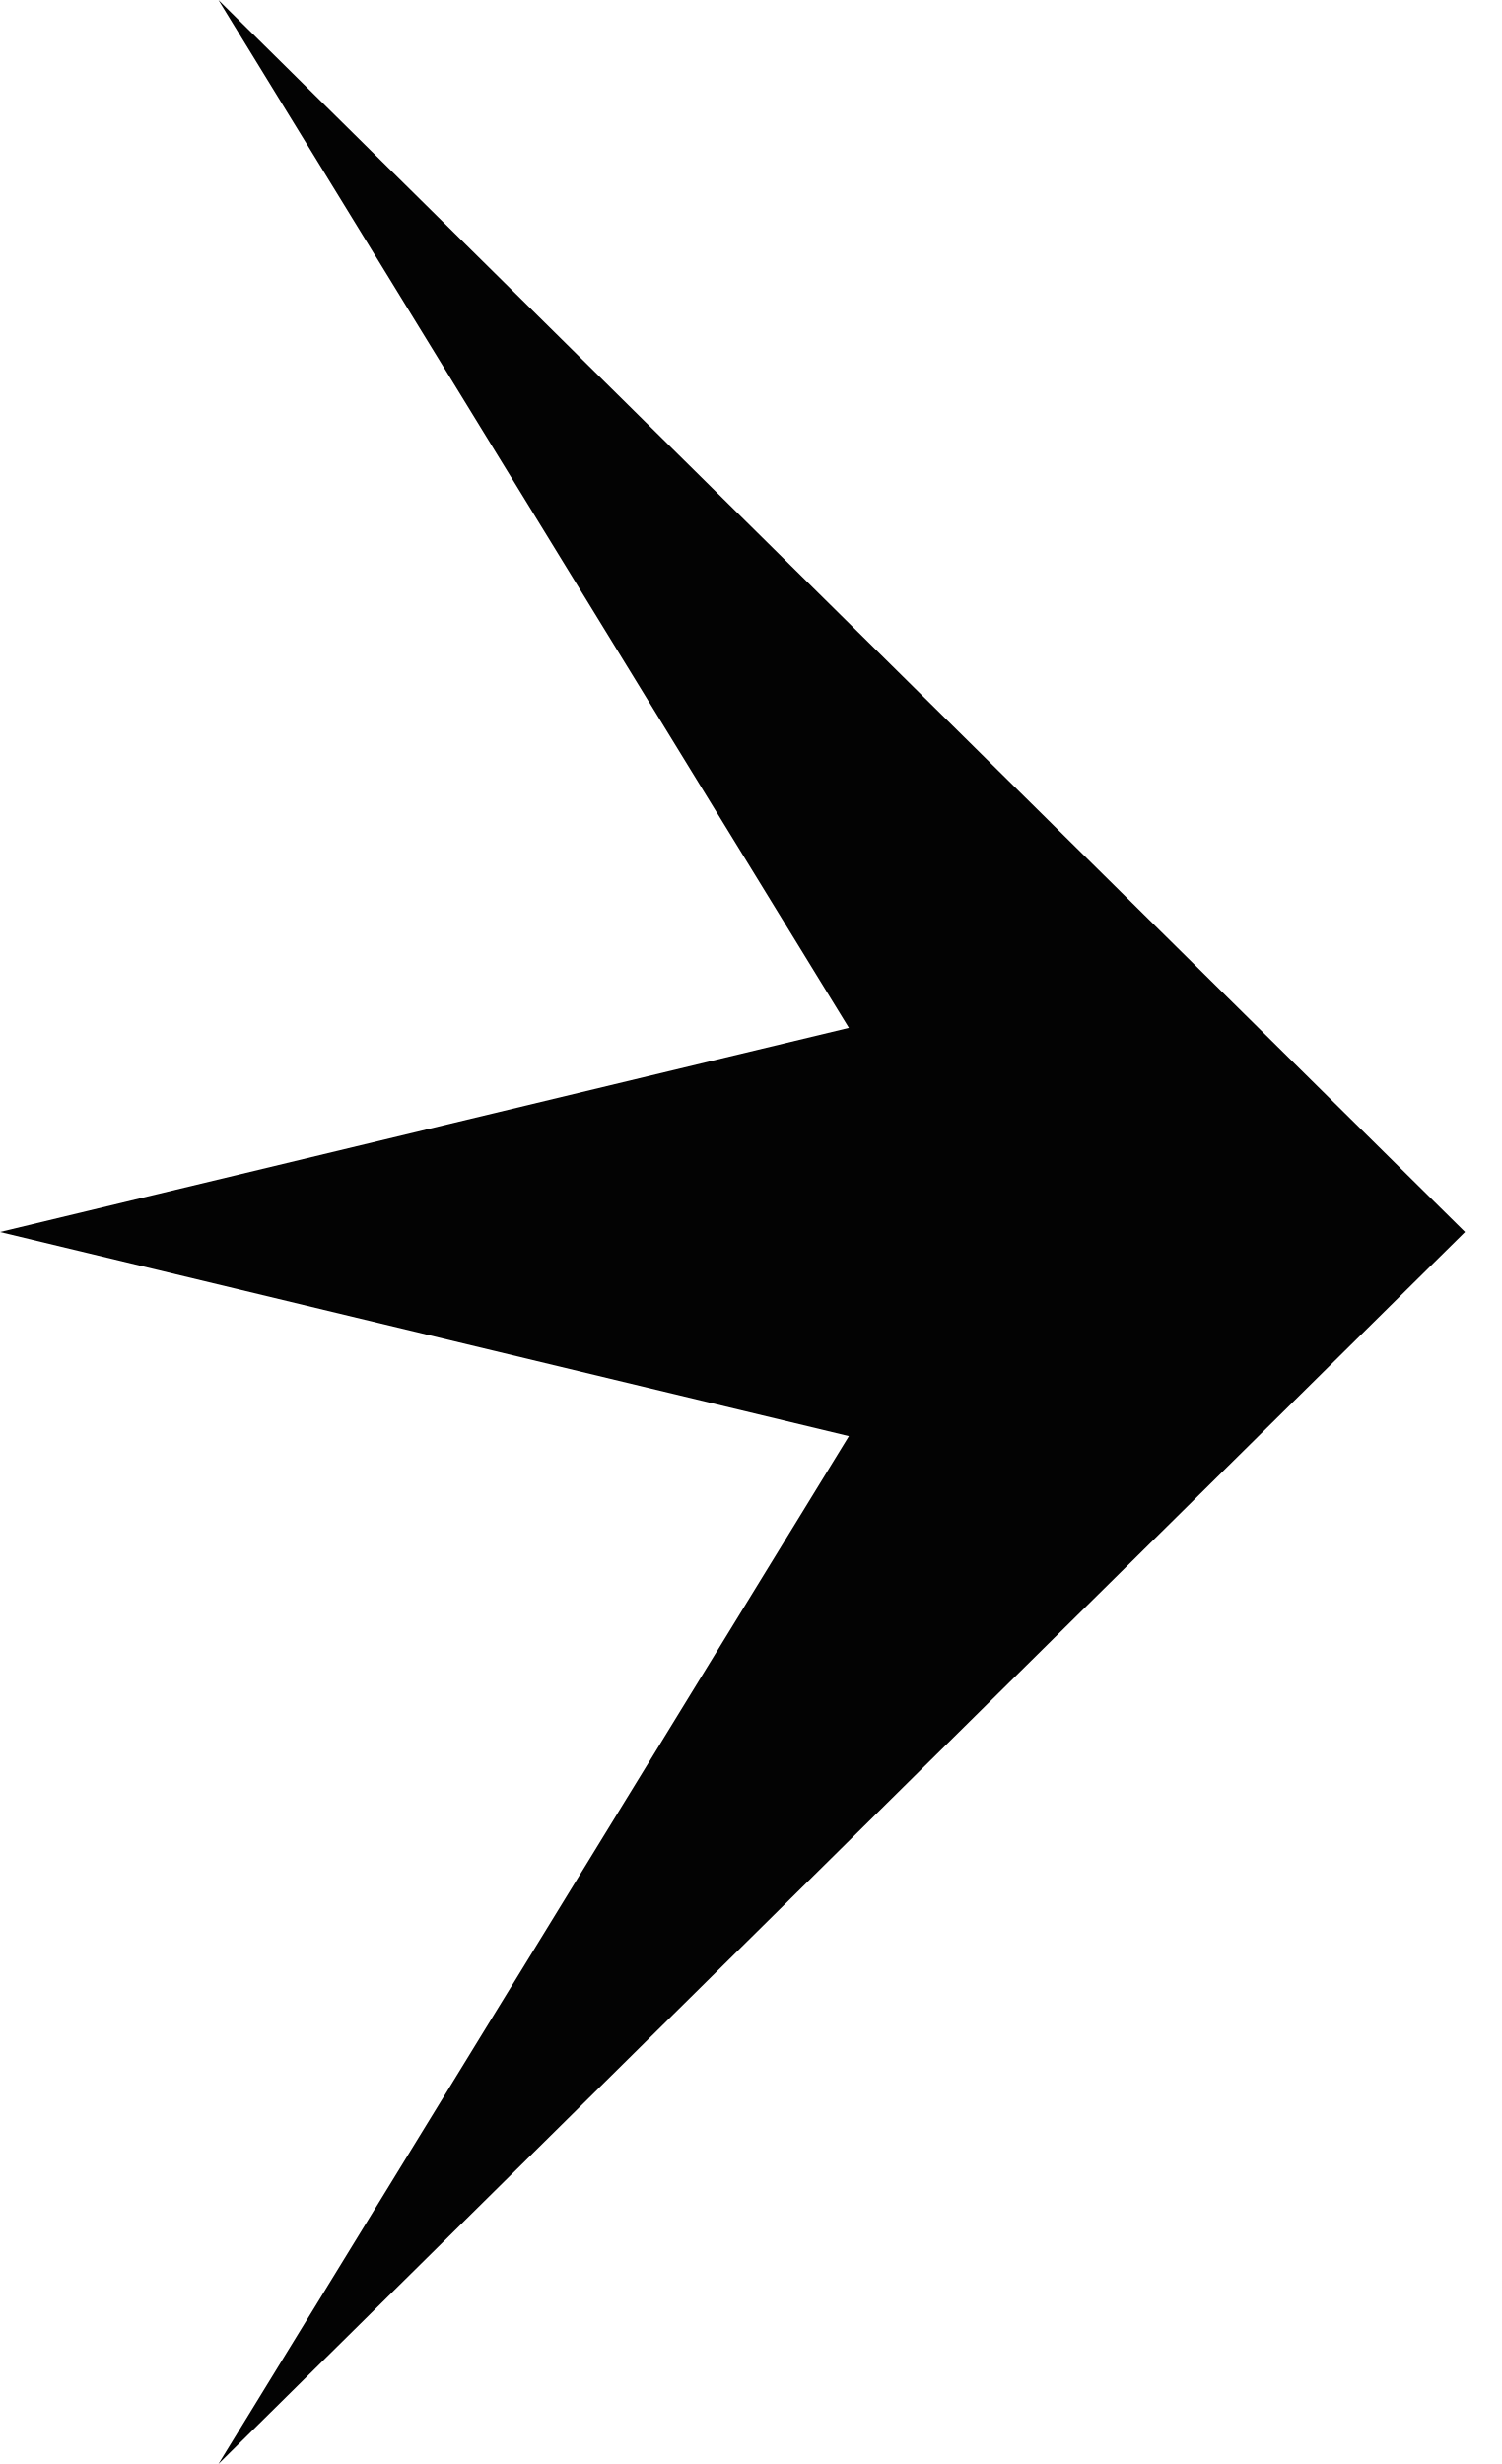
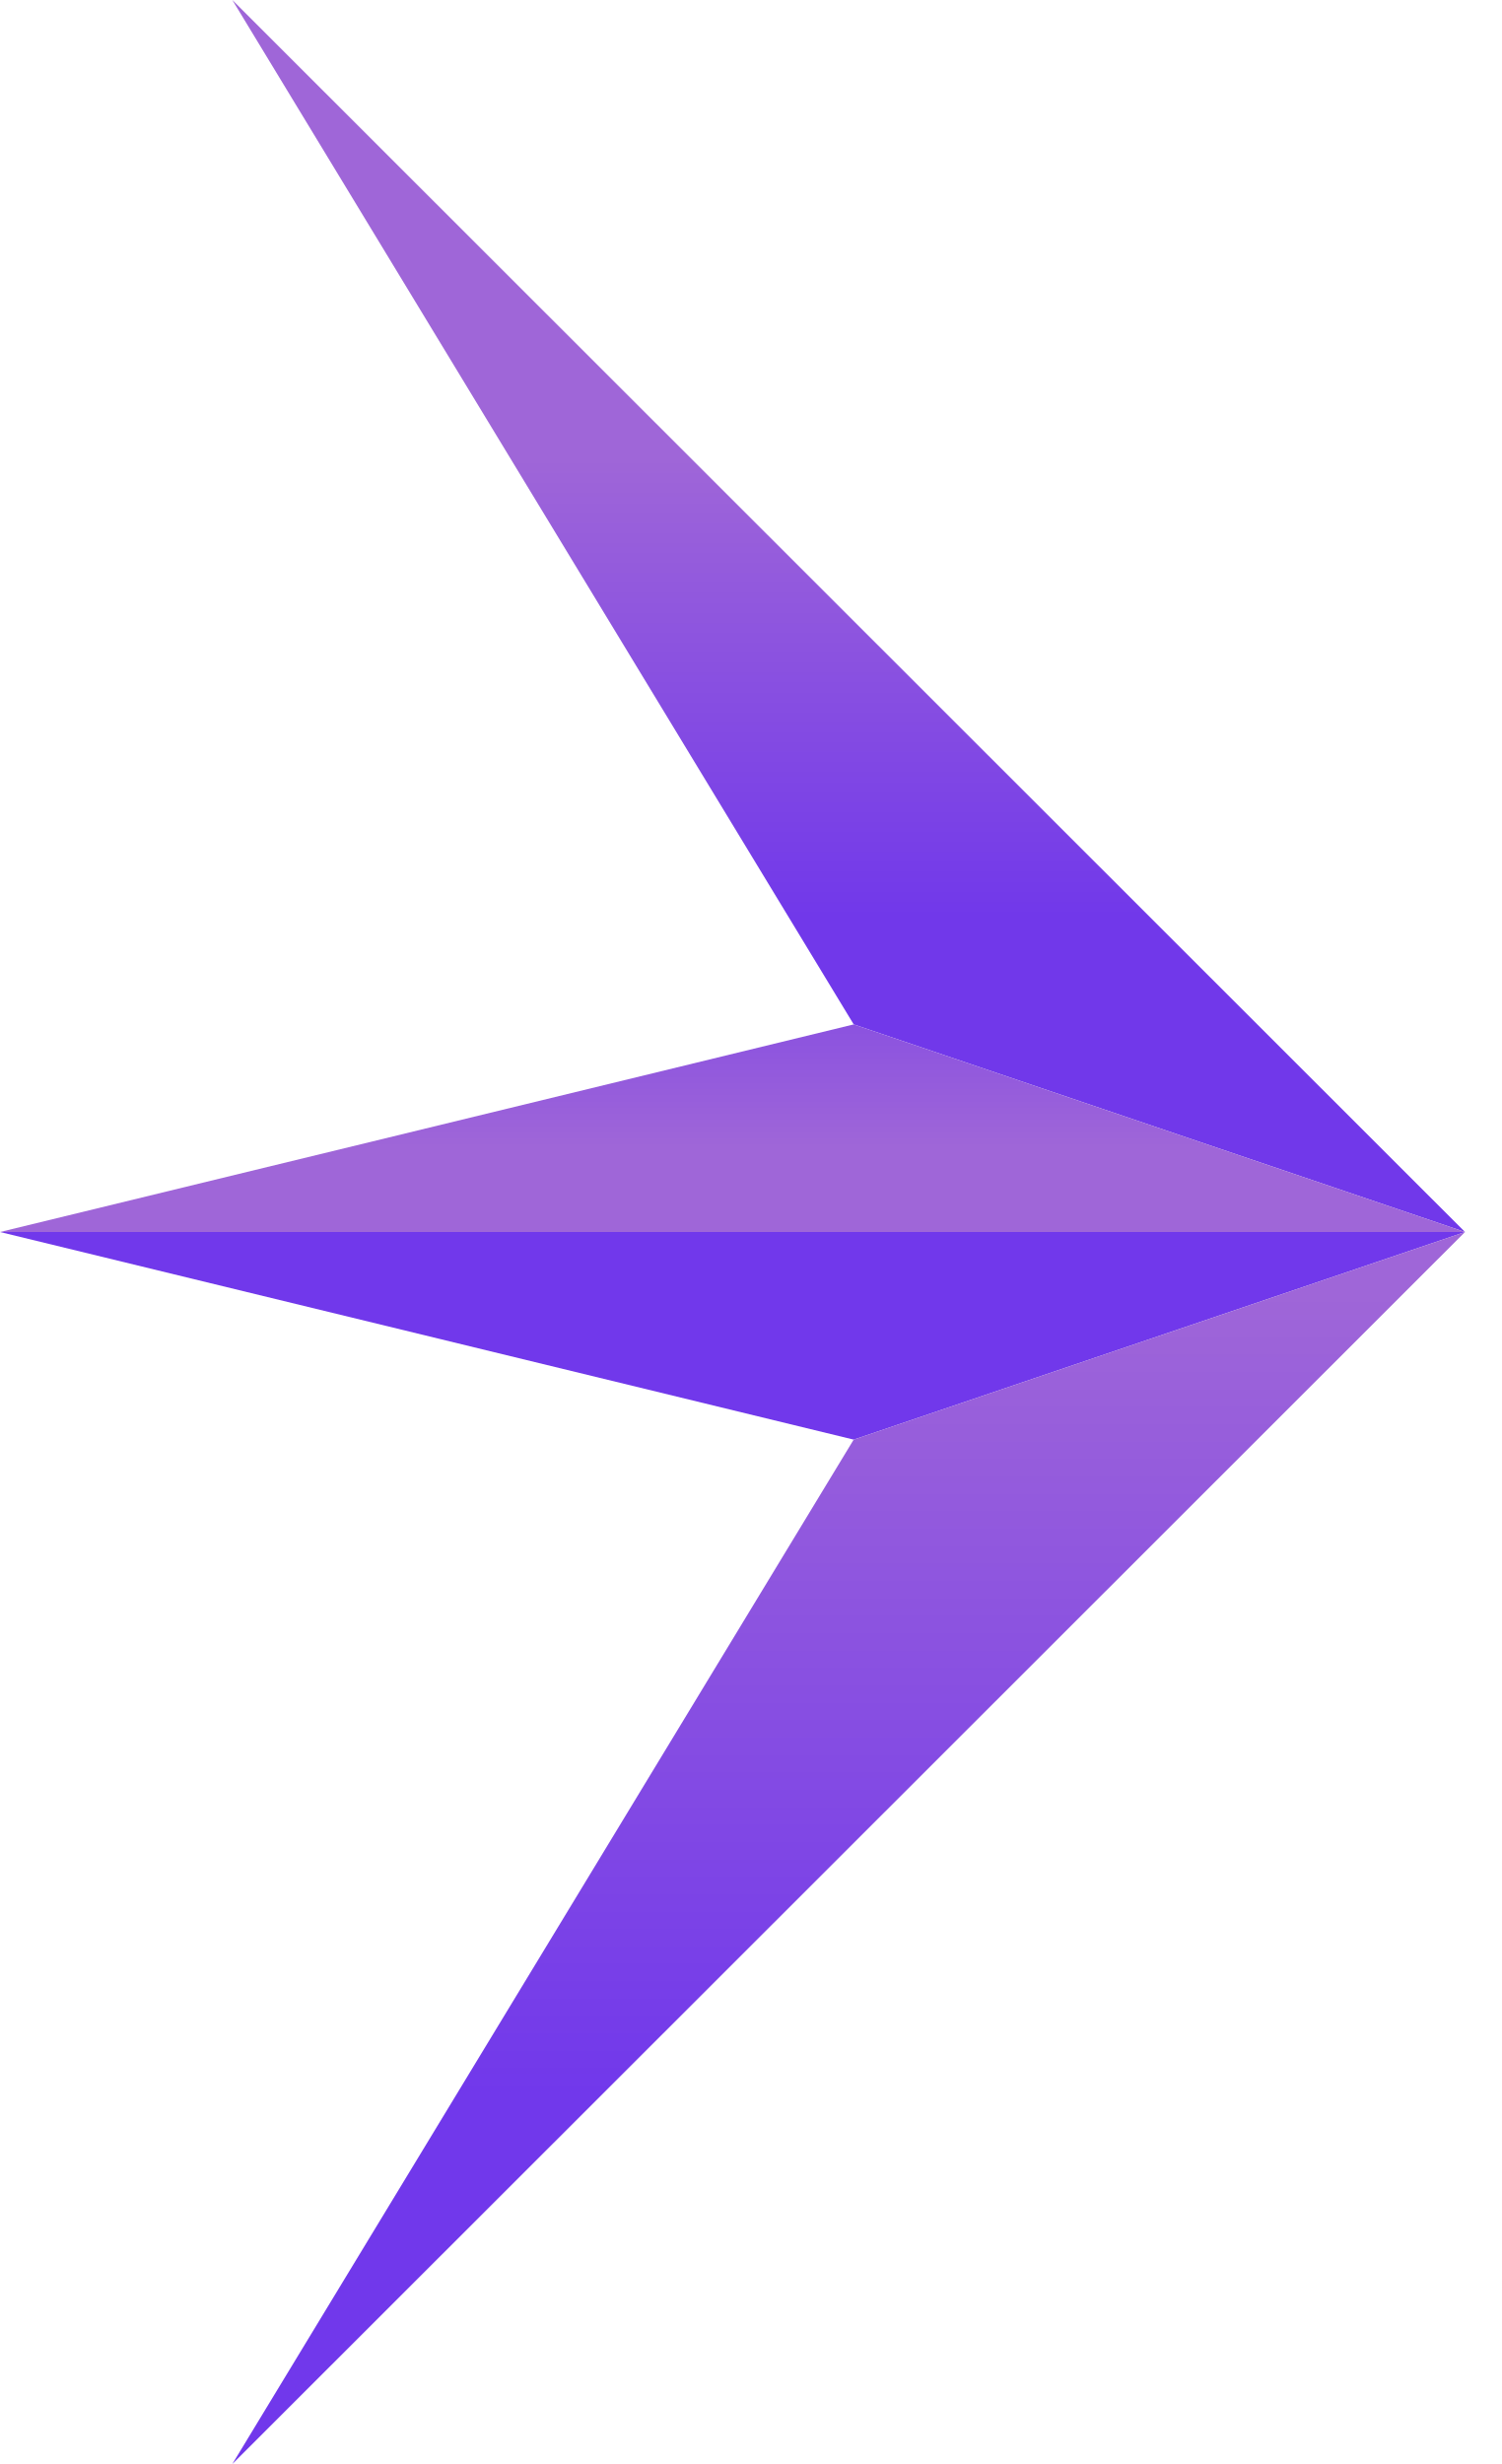
<svg xmlns="http://www.w3.org/2000/svg" width="39" height="64" viewBox="0 0 39 64" fill="none">
-   <path d="M22.05 37.302L0 32L22.05 26.698L5.674 0L38.054 32L5.674 64L22.05 37.302Z" fill="#030303" />
+   <path d="M22.175 26.608L6.035 0L38.054 32L22.175 26.608Z" fill="url(#paint0_linear_7342_2338)" />
+   <path d="M0 32L22.175 26.608L38.054 32H0Z" fill="url(#paint1_linear_7342_2338)" />
+   <path d="M0 32H38.054L22.175 37.393L0 32Z" fill="url(#paint2_linear_7342_2338)" />
+   <path d="M22.174 37.393L38.054 32L6.035 64L22.174 37.393Z" fill="url(#paint3_linear_7342_2338)" />
+   <defs>
+     <linearGradient id="paint0_linear_7342_2338" x1="22.044" y1="0" x2="22.044" y2="26.454" gradientUnits="userSpaceOnUse">
+       <stop offset="0.45" stop-color="#9F66D8" />
+       <stop offset="0.9" stop-color="#7138EA" />
+     </linearGradient>
+     <linearGradient id="paint1_linear_7342_2338" x1="19.028" y1="25.493" x2="19.028" y2="30.886" gradientUnits="userSpaceOnUse">
+       <stop stop-color="#844BE2" />
+       <stop offset="0.8" stop-color="#9F66D8" />
+     </linearGradient>
+     <linearGradient id="paint2_linear_7342_2338" x1="0" y1="34.696" x2="38.054" y2="34.696" gradientUnits="userSpaceOnUse">
+       <stop offset="0.3" stop-color="#7138EB" />
+       <stop offset="0.58" stop-color="#7138EB" />
+     </linearGradient>
+     <linearGradient id="paint3_linear_7342_2338" x1="22.044" y1="64" x2="22.044" y2="32" gradientUnits="userSpaceOnUse">
+       <stop offset="0.3" stop-color="#7138EB" />
+       <stop offset="0.95" stop-color="#9F66D8" />
+     </linearGradient>
+   </defs>
</svg>
